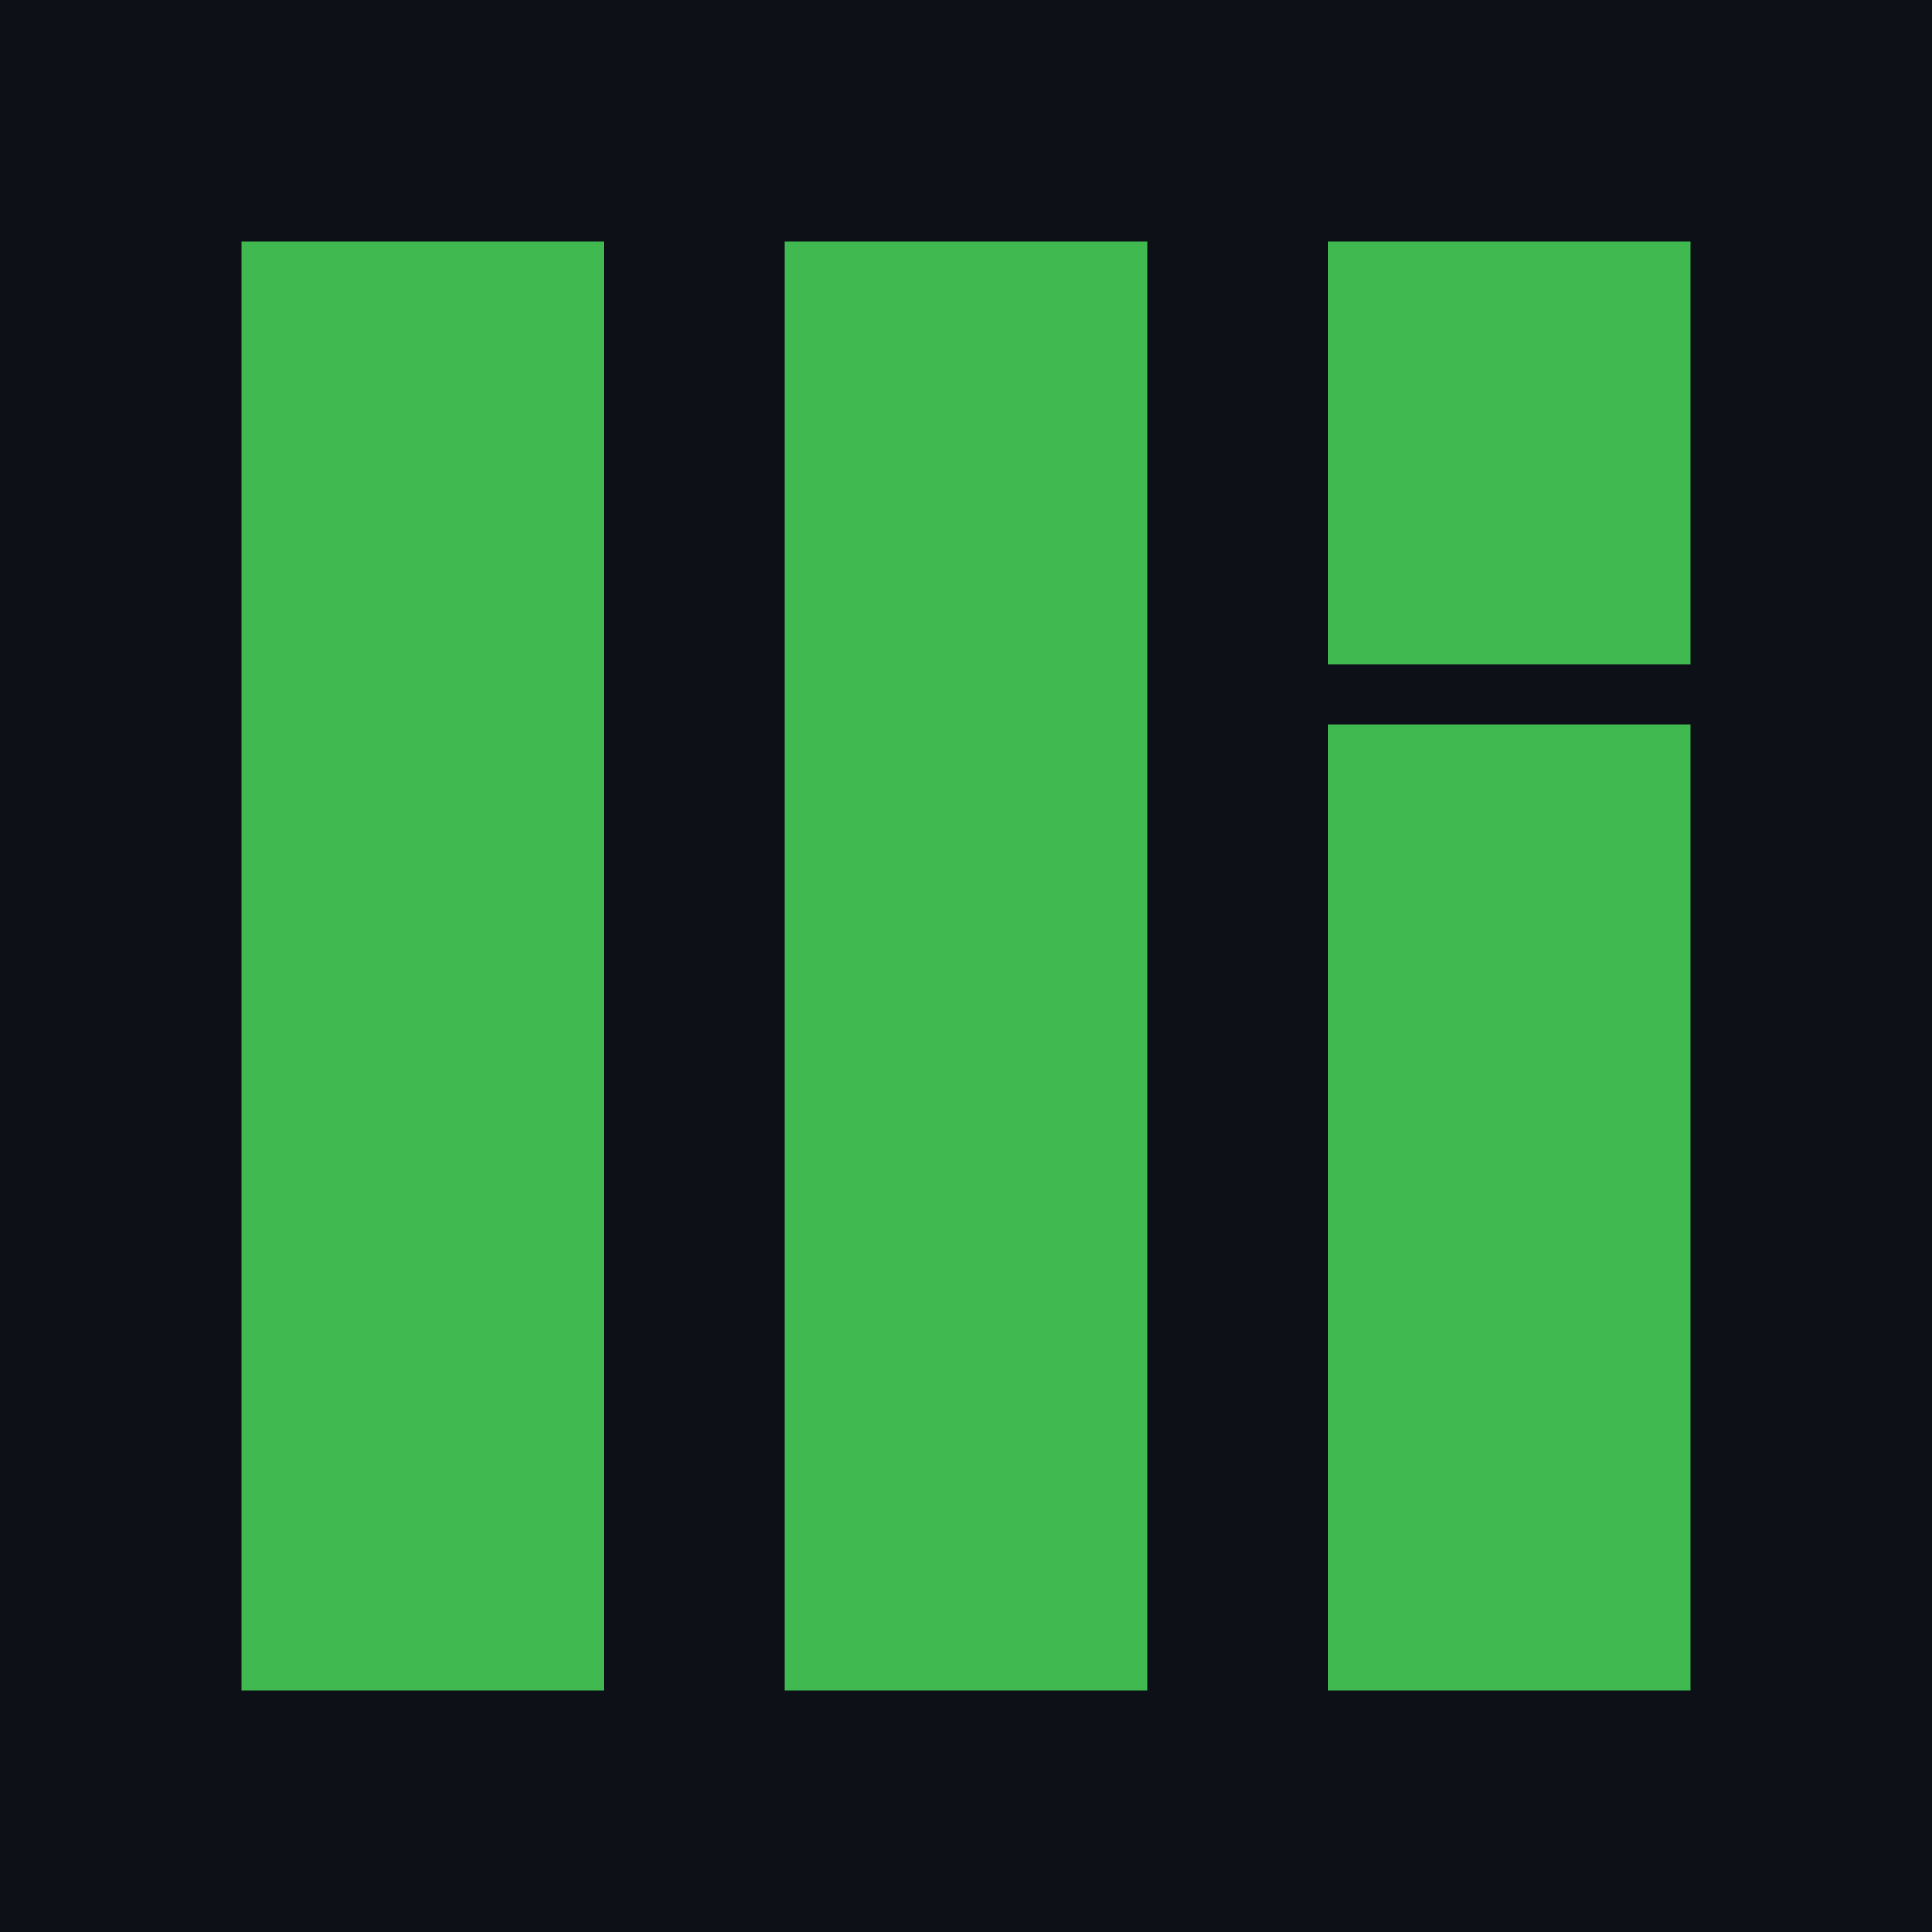
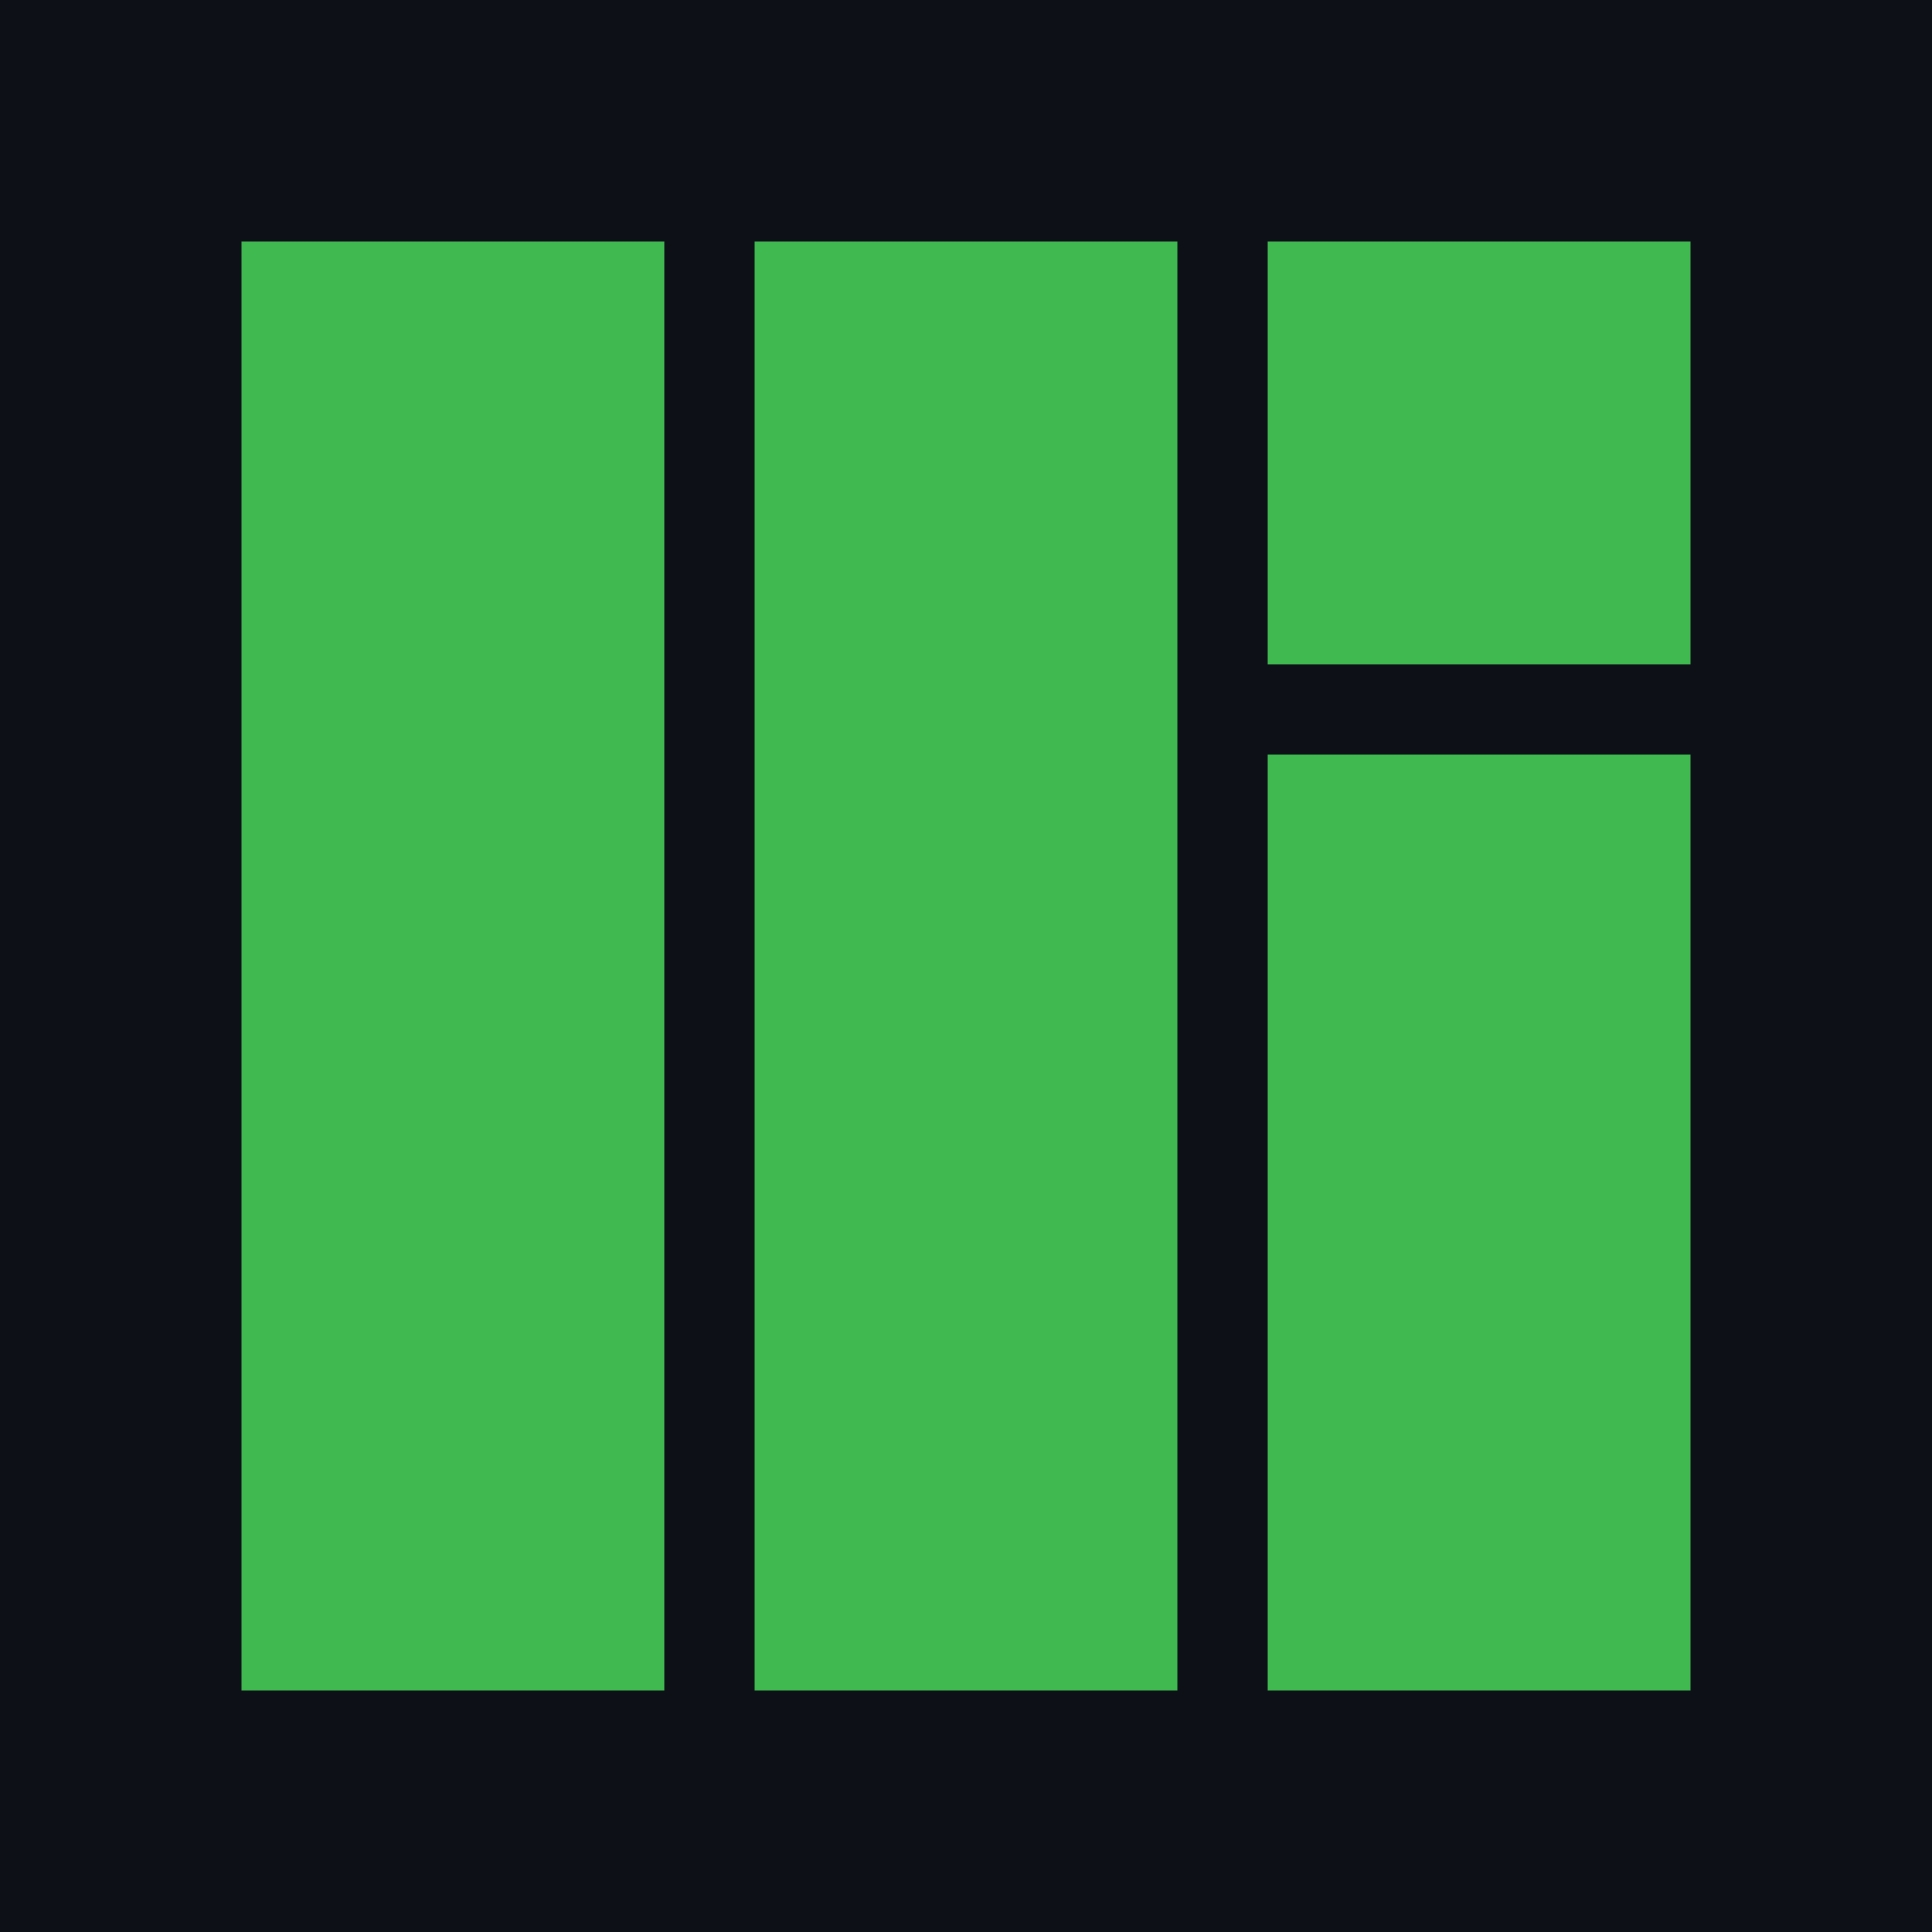
<svg xmlns="http://www.w3.org/2000/svg" viewBox="0 0 64 64">
  <rect width="64" height="64" fill="#0d1117" />
-   <rect x="8" y="8" width="12" height="48" fill="#3fb950" />
-   <rect x="26" y="8" width="12" height="48" fill="#3fb950" />
-   <rect x="44" y="8" width="12" height="14" fill="#3fb950" />
-   <rect x="44" y="24" width="12" height="32" fill="#3fb950" />
+   <rect x="8" y="8" width="14" height="48" fill="#3fb950" />
+   <rect x="25" y="8" width="14" height="48" fill="#3fb950" />
+   <rect x="42" y="8" width="14" height="14" fill="#3fb950" />
+   <rect x="42" y="25" width="14" height="31" fill="#3fb950" />
</svg>
